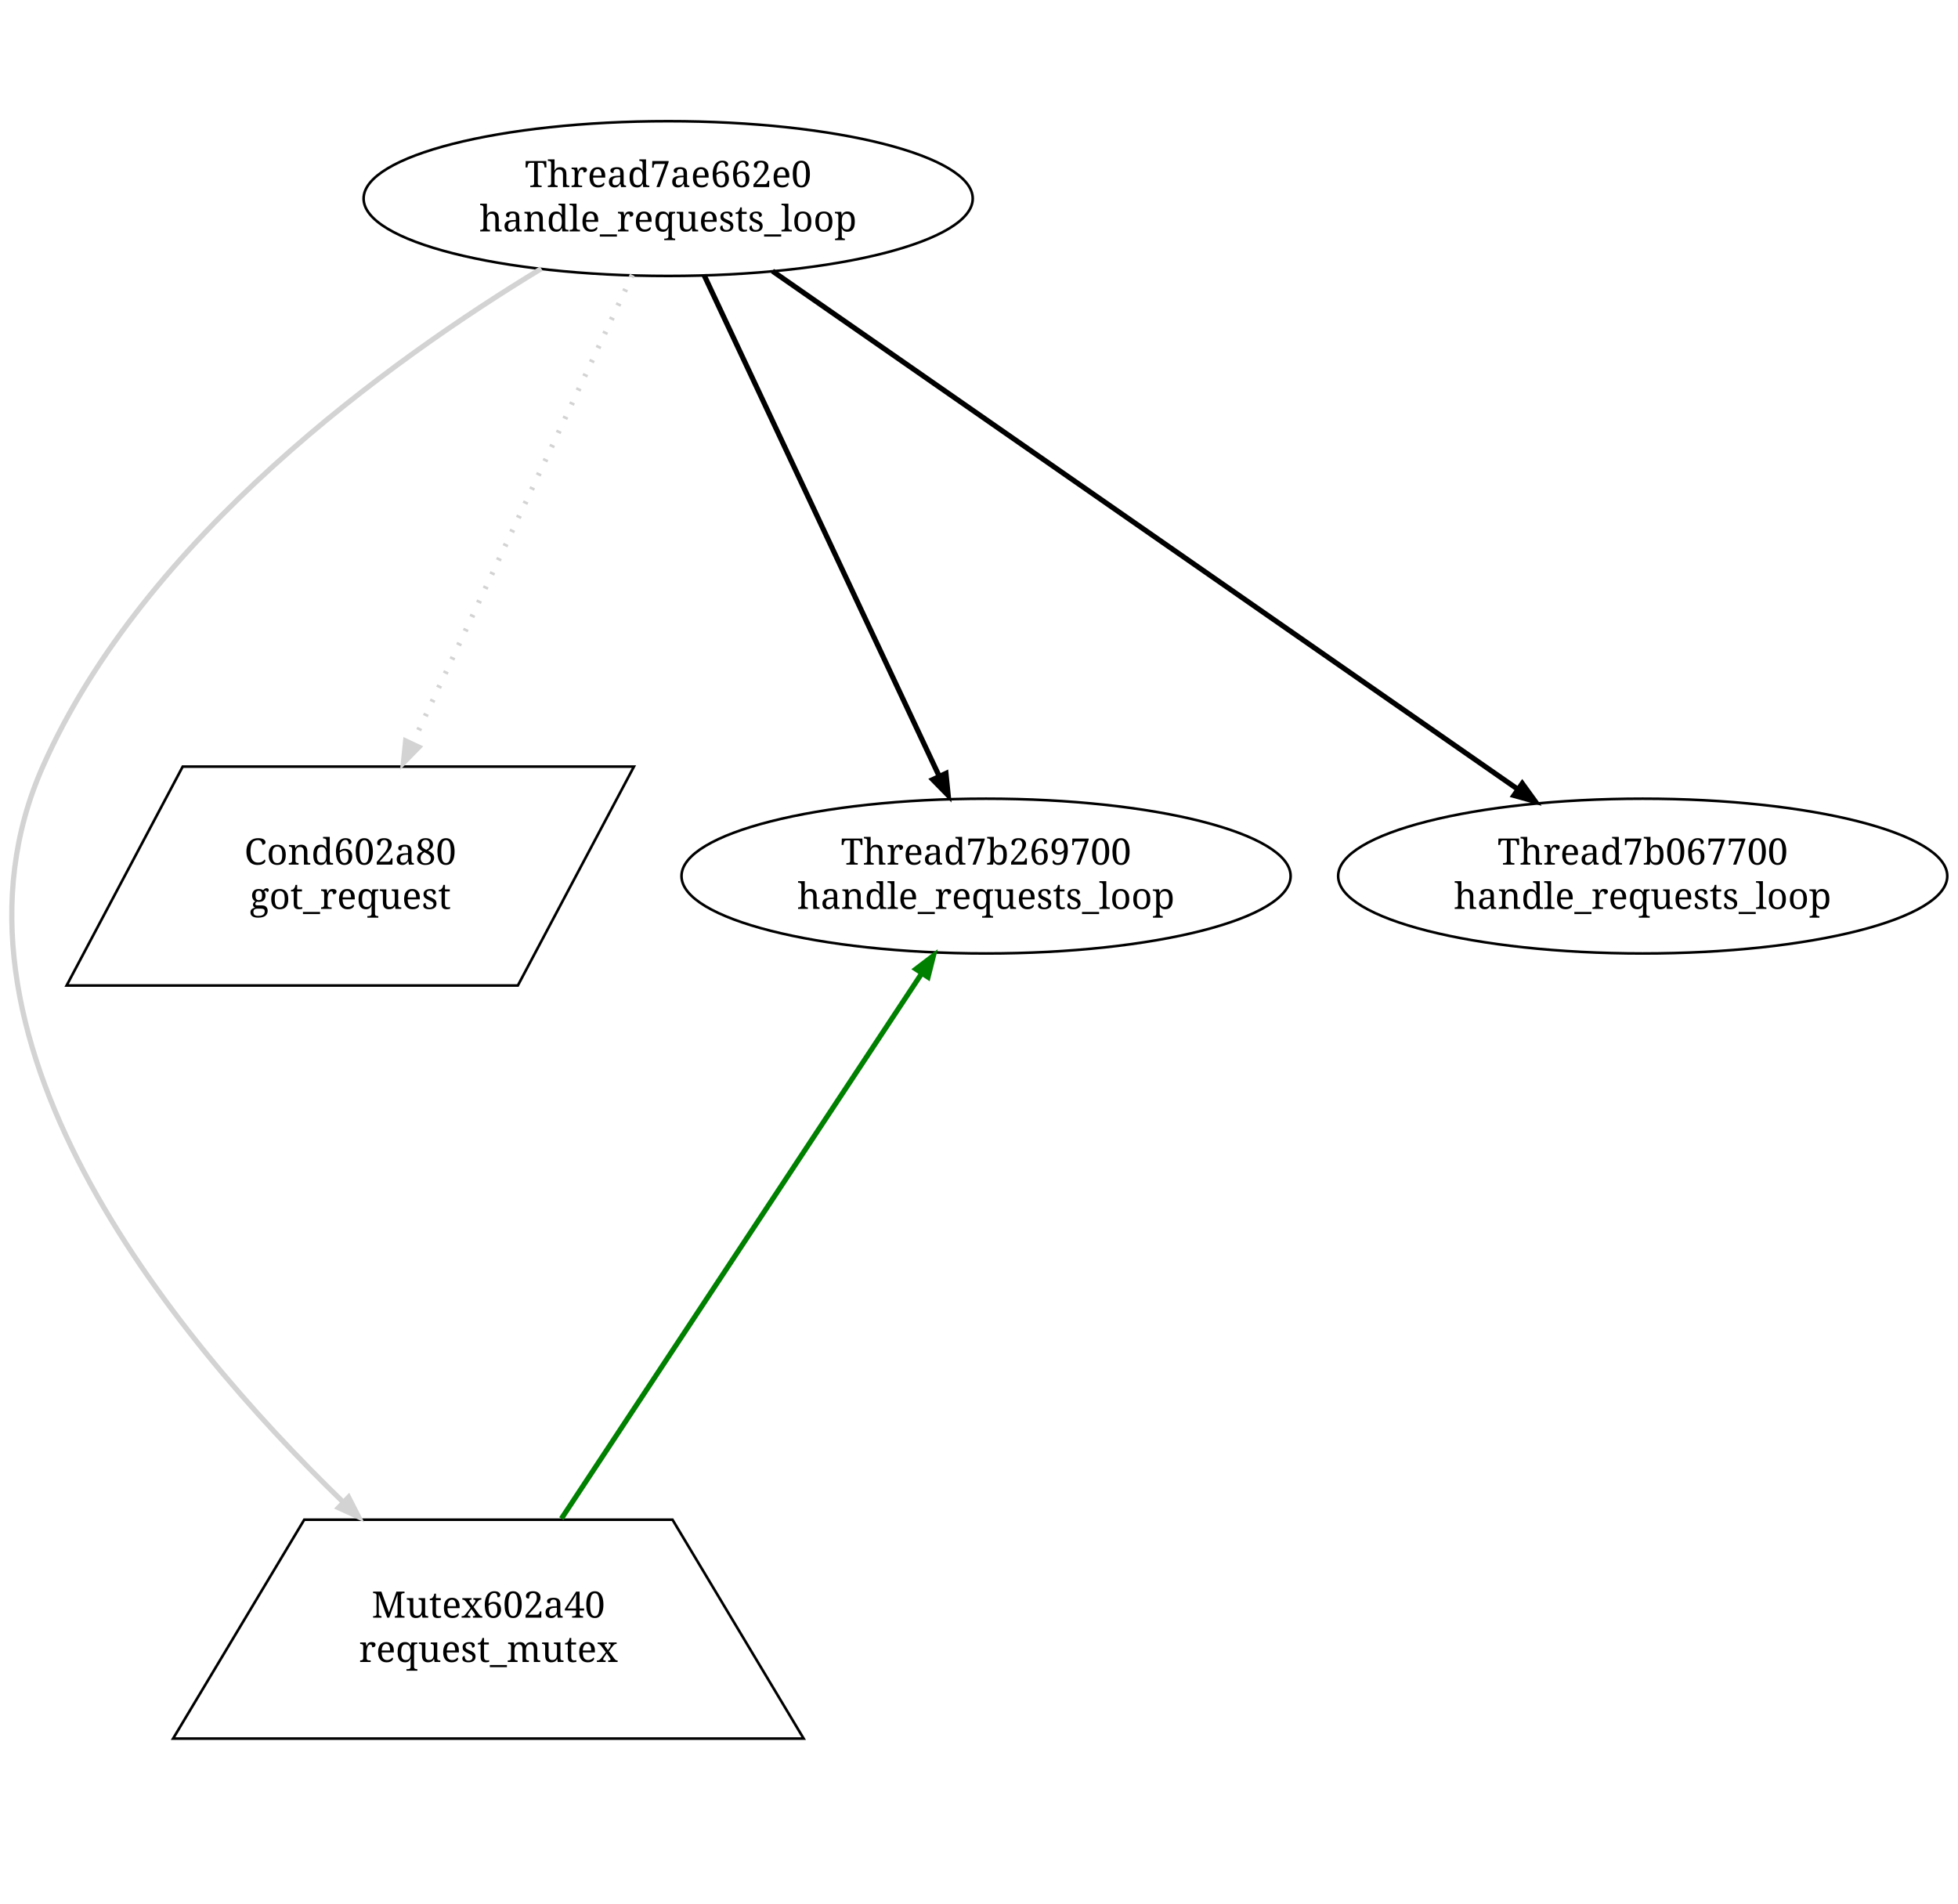
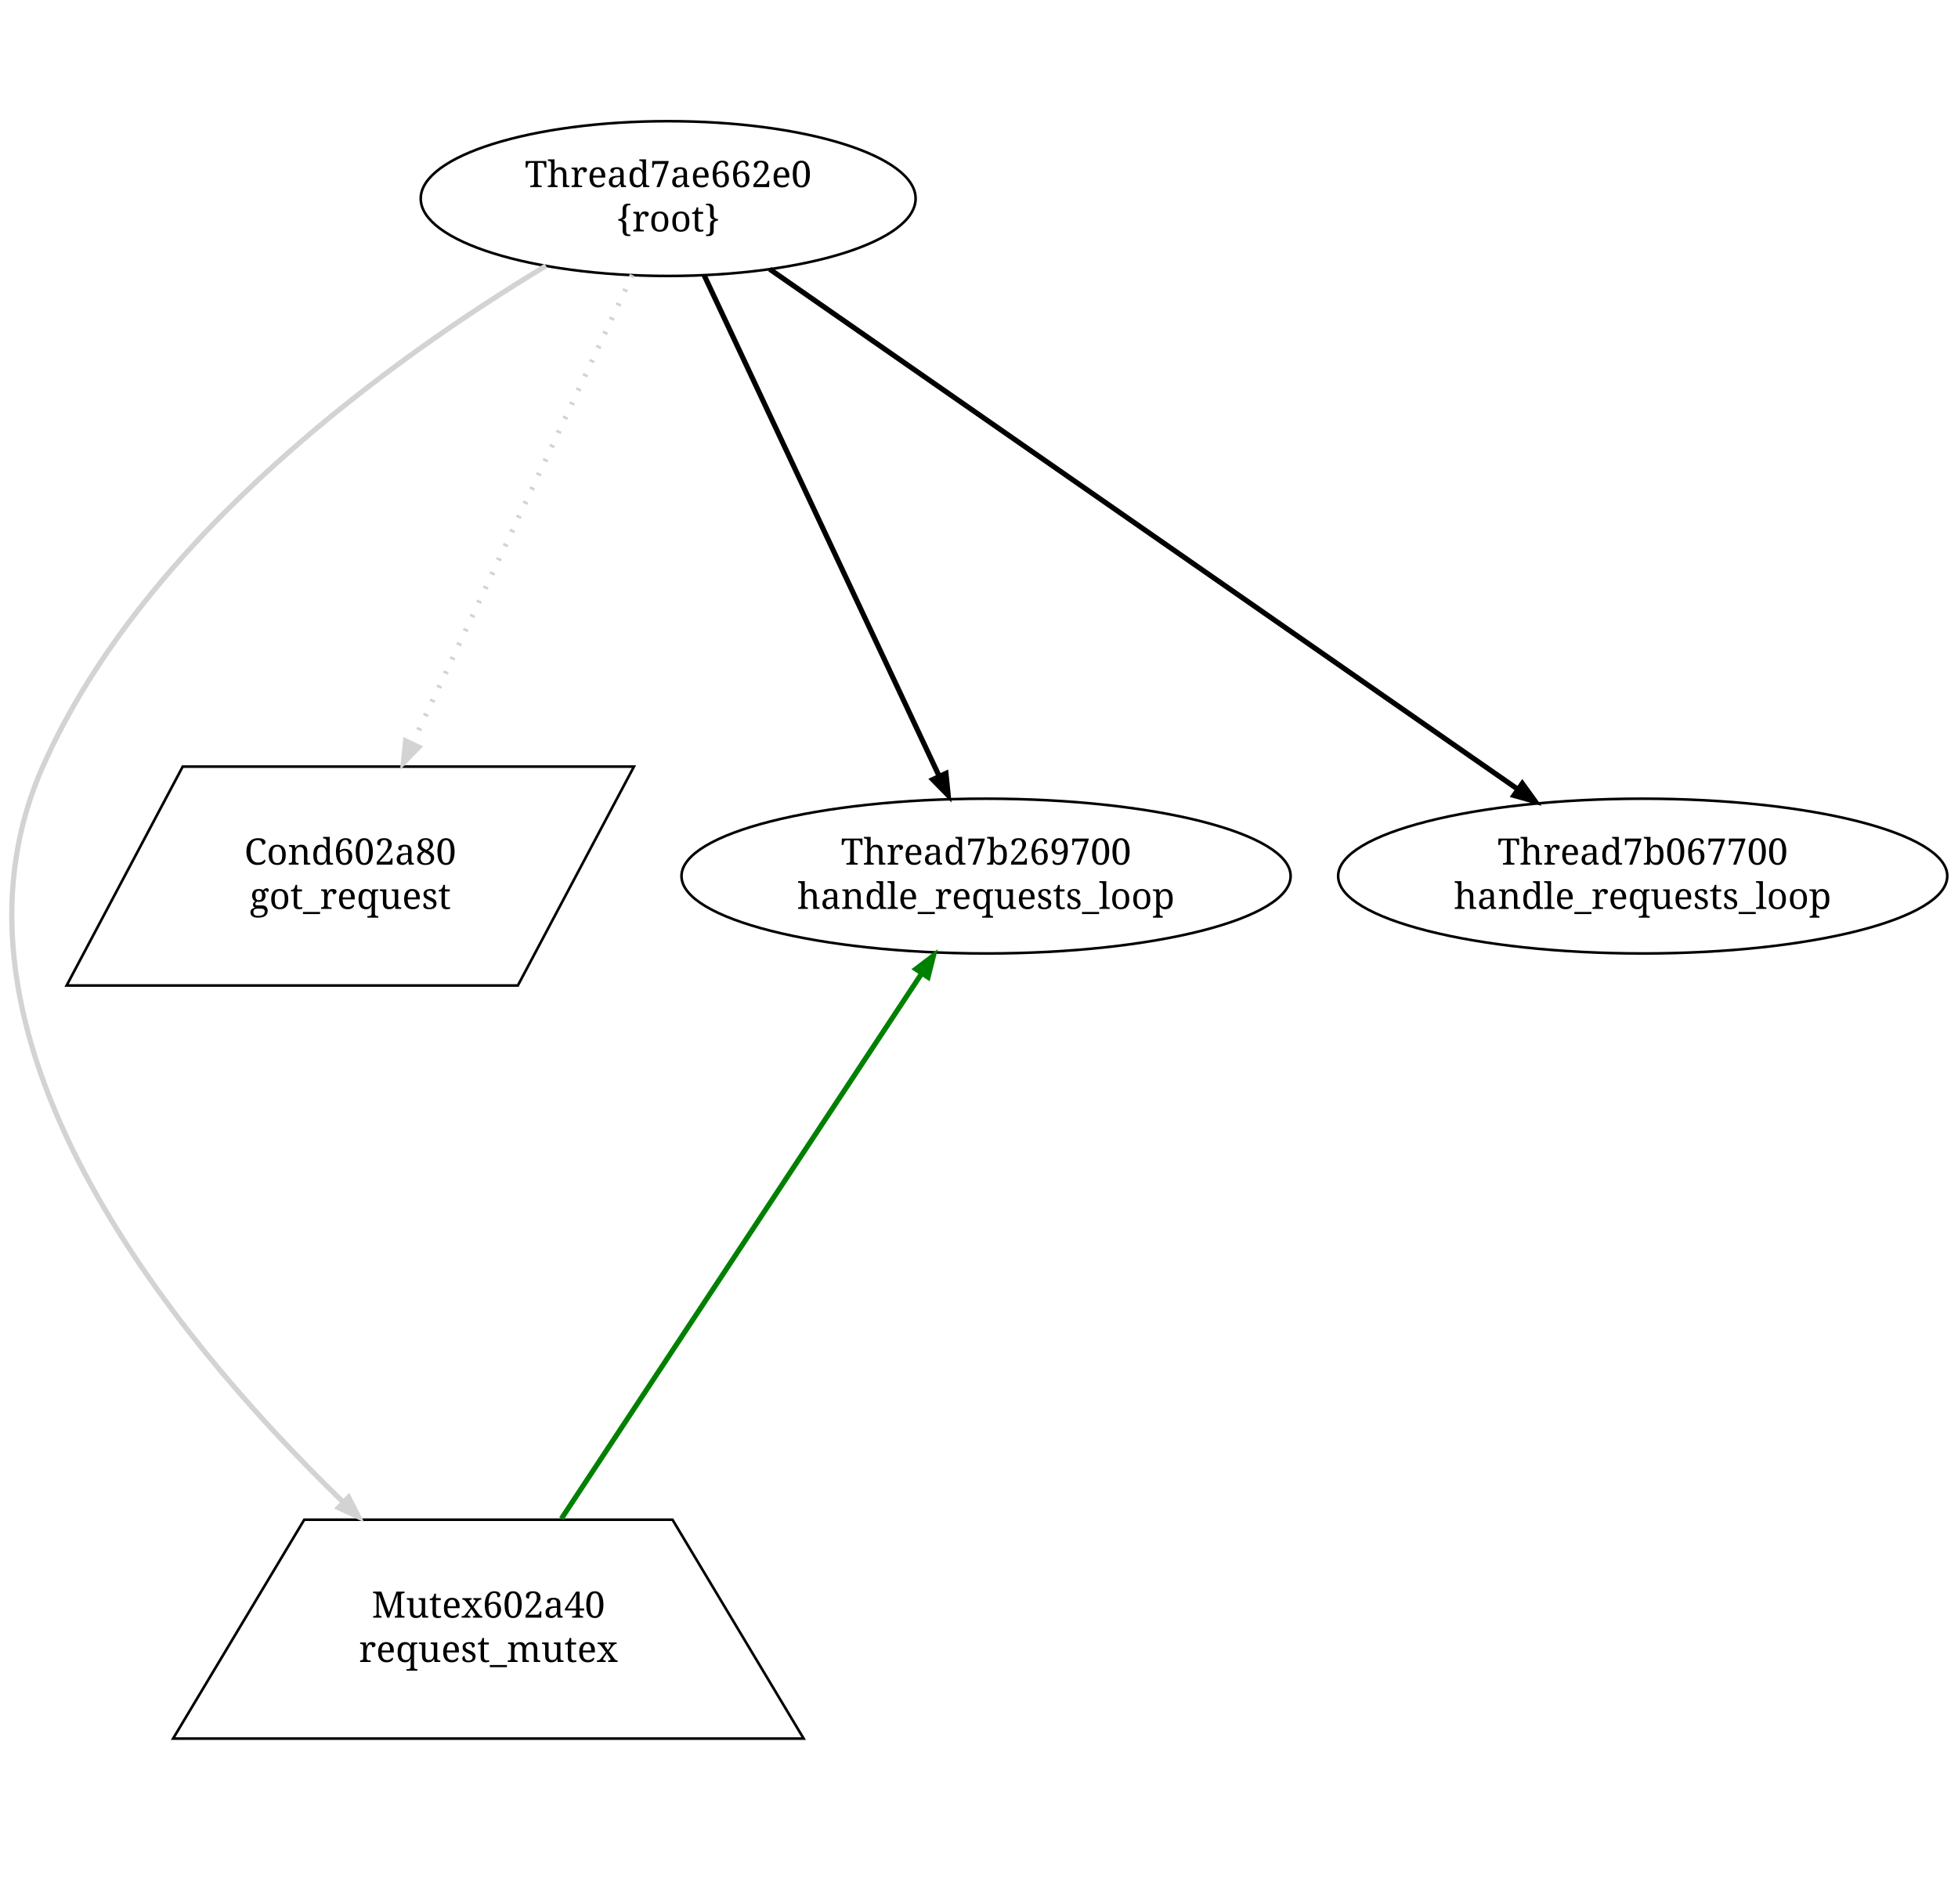
<svg xmlns="http://www.w3.org/2000/svg" width="751pt" height="730pt" viewBox="0.00 0.00 751.42 730.00">
  <g id="graph1" class="graph" transform="scale(1 1) rotate(0) translate(4 726)">
    <polygon fill="white" stroke="white" points="-4,5 -4,-726 748.422,-726 748.422,5 -4,5" />
    <g id="node1" class="node">
      <polygon fill="none" stroke="black" points="254.088,-143 112.756,-143 62.422,-59 304.422,-59 254.088,-143" />
      <text text-anchor="middle" x="183.422" y="-105.4" font-family="Times Roman,serif" font-size="14.00">Mutex602a40</text>
      <text text-anchor="middle" x="183.422" y="-88.4" font-family="Times Roman,serif" font-size="14.00">request_mutex</text>
    </g>
    <g id="node2" class="node">
      <polygon fill="none" stroke="black" points="239.281,-432 66.11,-432 21.563,-348 194.733,-348 239.281,-432" />
      <text text-anchor="middle" x="130.422" y="-394.4" font-family="Times Roman,serif" font-size="14.00">Cond602a80</text>
      <text text-anchor="middle" x="130.422" y="-377.4" font-family="Times Roman,serif" font-size="14.00">got_request</text>
    </g>
    <g id="node3" class="node">
-       <ellipse fill="none" stroke="black" cx="252.422" cy="-650" rx="116.88" ry="29.698" />
+       <ellipse fill="none" stroke="black" cx="252.422" cy="-650" rx="94.96" ry="29.698" />
      <text text-anchor="middle" x="252.422" y="-654.4" font-family="Times Roman,serif" font-size="14.00">Thread7ae662e0</text>
-       <text text-anchor="middle" x="252.422" y="-637.4" font-family="Times Roman,serif" font-size="14.00">handle_requests_loop</text>
+       <text text-anchor="middle" x="252.422" y="-637.4" font-family="Times Roman,serif" font-size="14.00">{root}</text>
    </g>
    <g id="edge2" class="edge">
-       <path fill="none" stroke="lightgray" stroke-width="2" d="M203.755,-623.125C145.651,-587.916 51.437,-520.147 12.422,-432 -32.952,-329.488 61.495,-214.062 127.234,-150.198" />
+       <path fill="none" stroke="lightgray" stroke-width="2" d="M205.525,-624.194C147.583,-589.299 51.836,-521.048 12.422,-432 -32.952,-329.488 61.495,-214.062 127.234,-150.198" />
      <polygon fill="lightgray" stroke="lightgray" points="129.898,-152.493 134.698,-143.047 125.056,-147.438 129.898,-152.493" />
    </g>
    <g id="edge4" class="edge">
      <path fill="none" stroke="lightgray" stroke-width="2" stroke-dasharray="1,5" d="M238.664,-620.68C218.265,-577.207 179.704,-495.029 154.544,-441.408" />
      <polygon fill="lightgray" stroke="lightgray" points="157.58,-439.639 150.163,-432.073 151.243,-442.612 157.58,-439.639" />
    </g>
    <g id="node7" class="node">
      <ellipse fill="none" stroke="black" cx="374.422" cy="-390" rx="116.88" ry="29.698" />
      <text text-anchor="middle" x="374.422" y="-394.4" font-family="Times Roman,serif" font-size="14.00">Thread7b269700</text>
      <text text-anchor="middle" x="374.422" y="-377.4" font-family="Times Roman,serif" font-size="14.00">handle_requests_loop</text>
    </g>
    <g id="edge6" class="edge">
      <path fill="none" stroke="black" stroke-width="2" d="M266.179,-620.68C288.238,-573.671 331.531,-481.405 356.156,-428.928" />
      <polygon fill="black" stroke="black" points="359.448,-430.151 360.527,-419.612 353.11,-427.178 359.448,-430.151" />
    </g>
    <g id="node9" class="node">
      <ellipse fill="none" stroke="black" cx="626.422" cy="-390" rx="116.88" ry="29.698" />
      <text text-anchor="middle" x="626.422" y="-394.4" font-family="Times Roman,serif" font-size="14.00">Thread7b067700</text>
      <text text-anchor="middle" x="626.422" y="-377.4" font-family="Times Roman,serif" font-size="14.00">handle_requests_loop</text>
    </g>
    <g id="edge8" class="edge">
-       <path fill="none" stroke="black" stroke-width="2" d="M292.446,-622.175C361.669,-574.053 503.478,-475.469 578.084,-423.604" />
-       <polygon fill="black" stroke="black" points="580.19,-426.403 586.403,-417.821 576.194,-420.655 580.19,-426.403" />
+       <path fill="none" stroke="black" stroke-width="2" d="M291.388,-622.911C360.205,-575.071 503.058,-475.761 578.055,-423.624" />
+       <polygon fill="black" stroke="black" points="580.202,-426.394 586.415,-417.812 576.206,-420.646 580.202,-426.394" />
    </g>
    <g id="edge10" class="edge">
      <path fill="none" stroke="green" stroke-width="2" d="M349.391,-352.126C313.767,-298.224 248.648,-199.693 211.449,-143.408" />
      <polygon fill="green" stroke="green" points="346.623,-354.286 355.056,-360.699 352.463,-350.426 346.623,-354.286" />
    </g>
  </g>
</svg>
